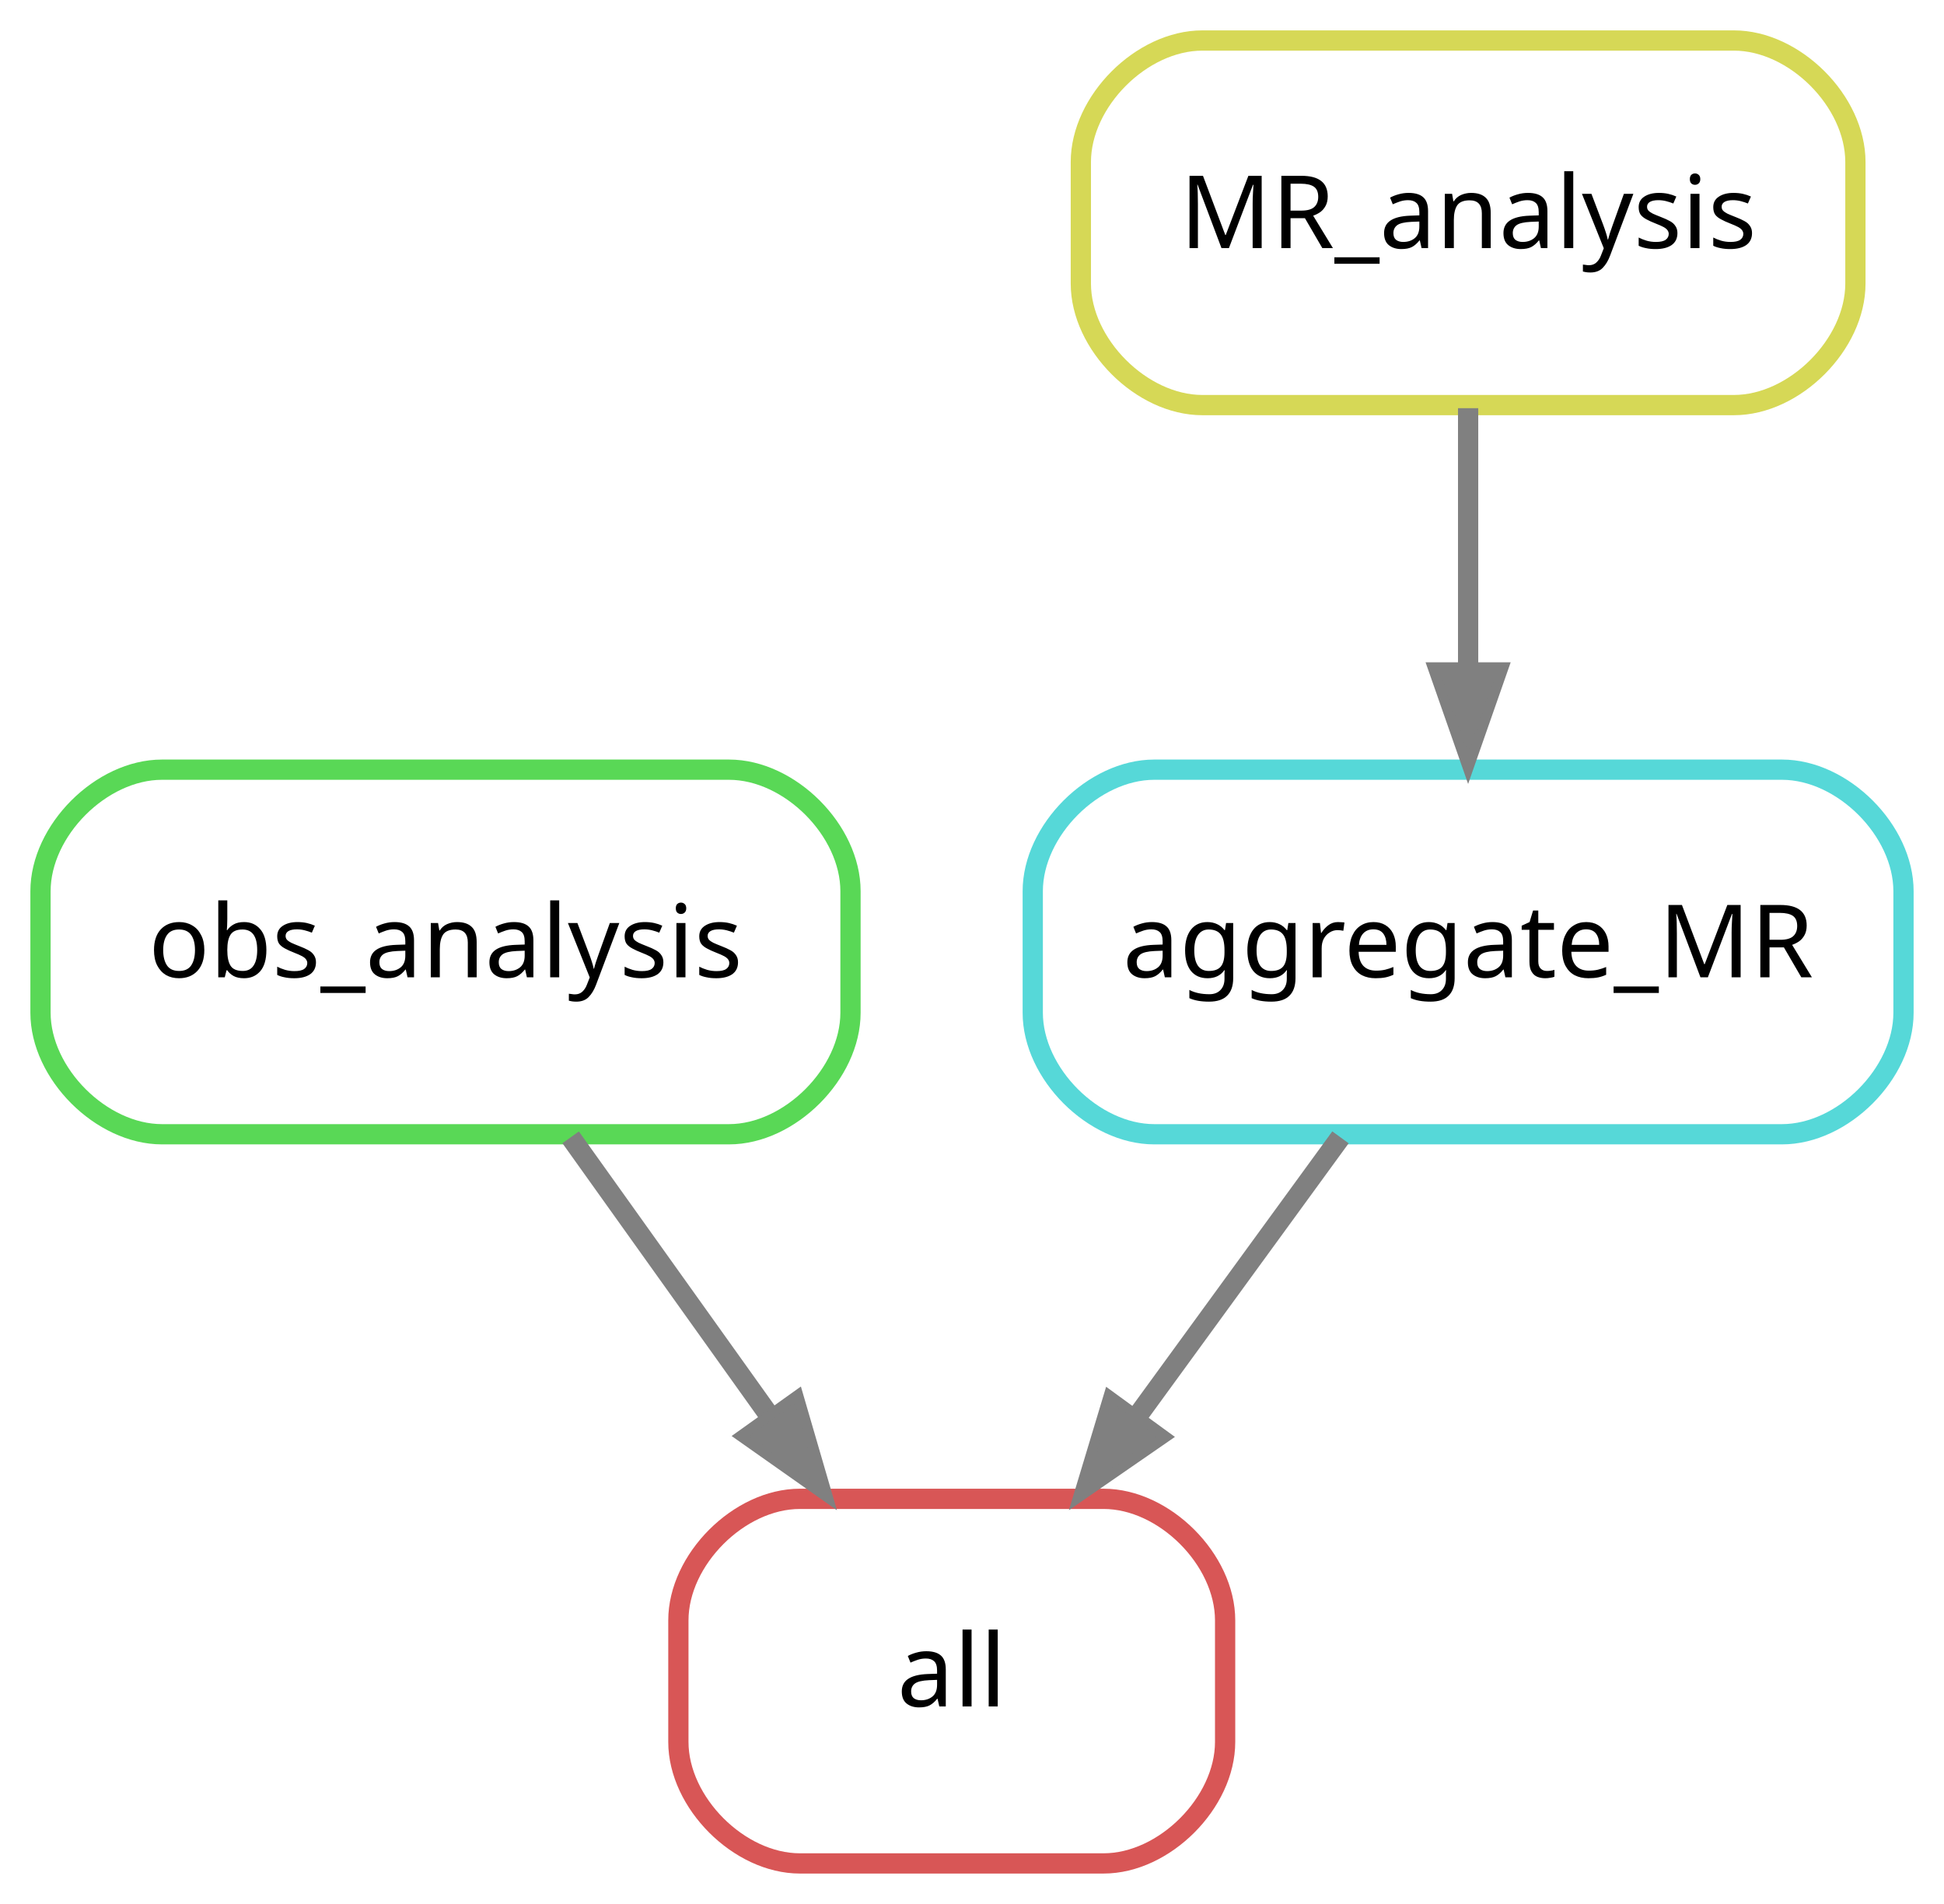
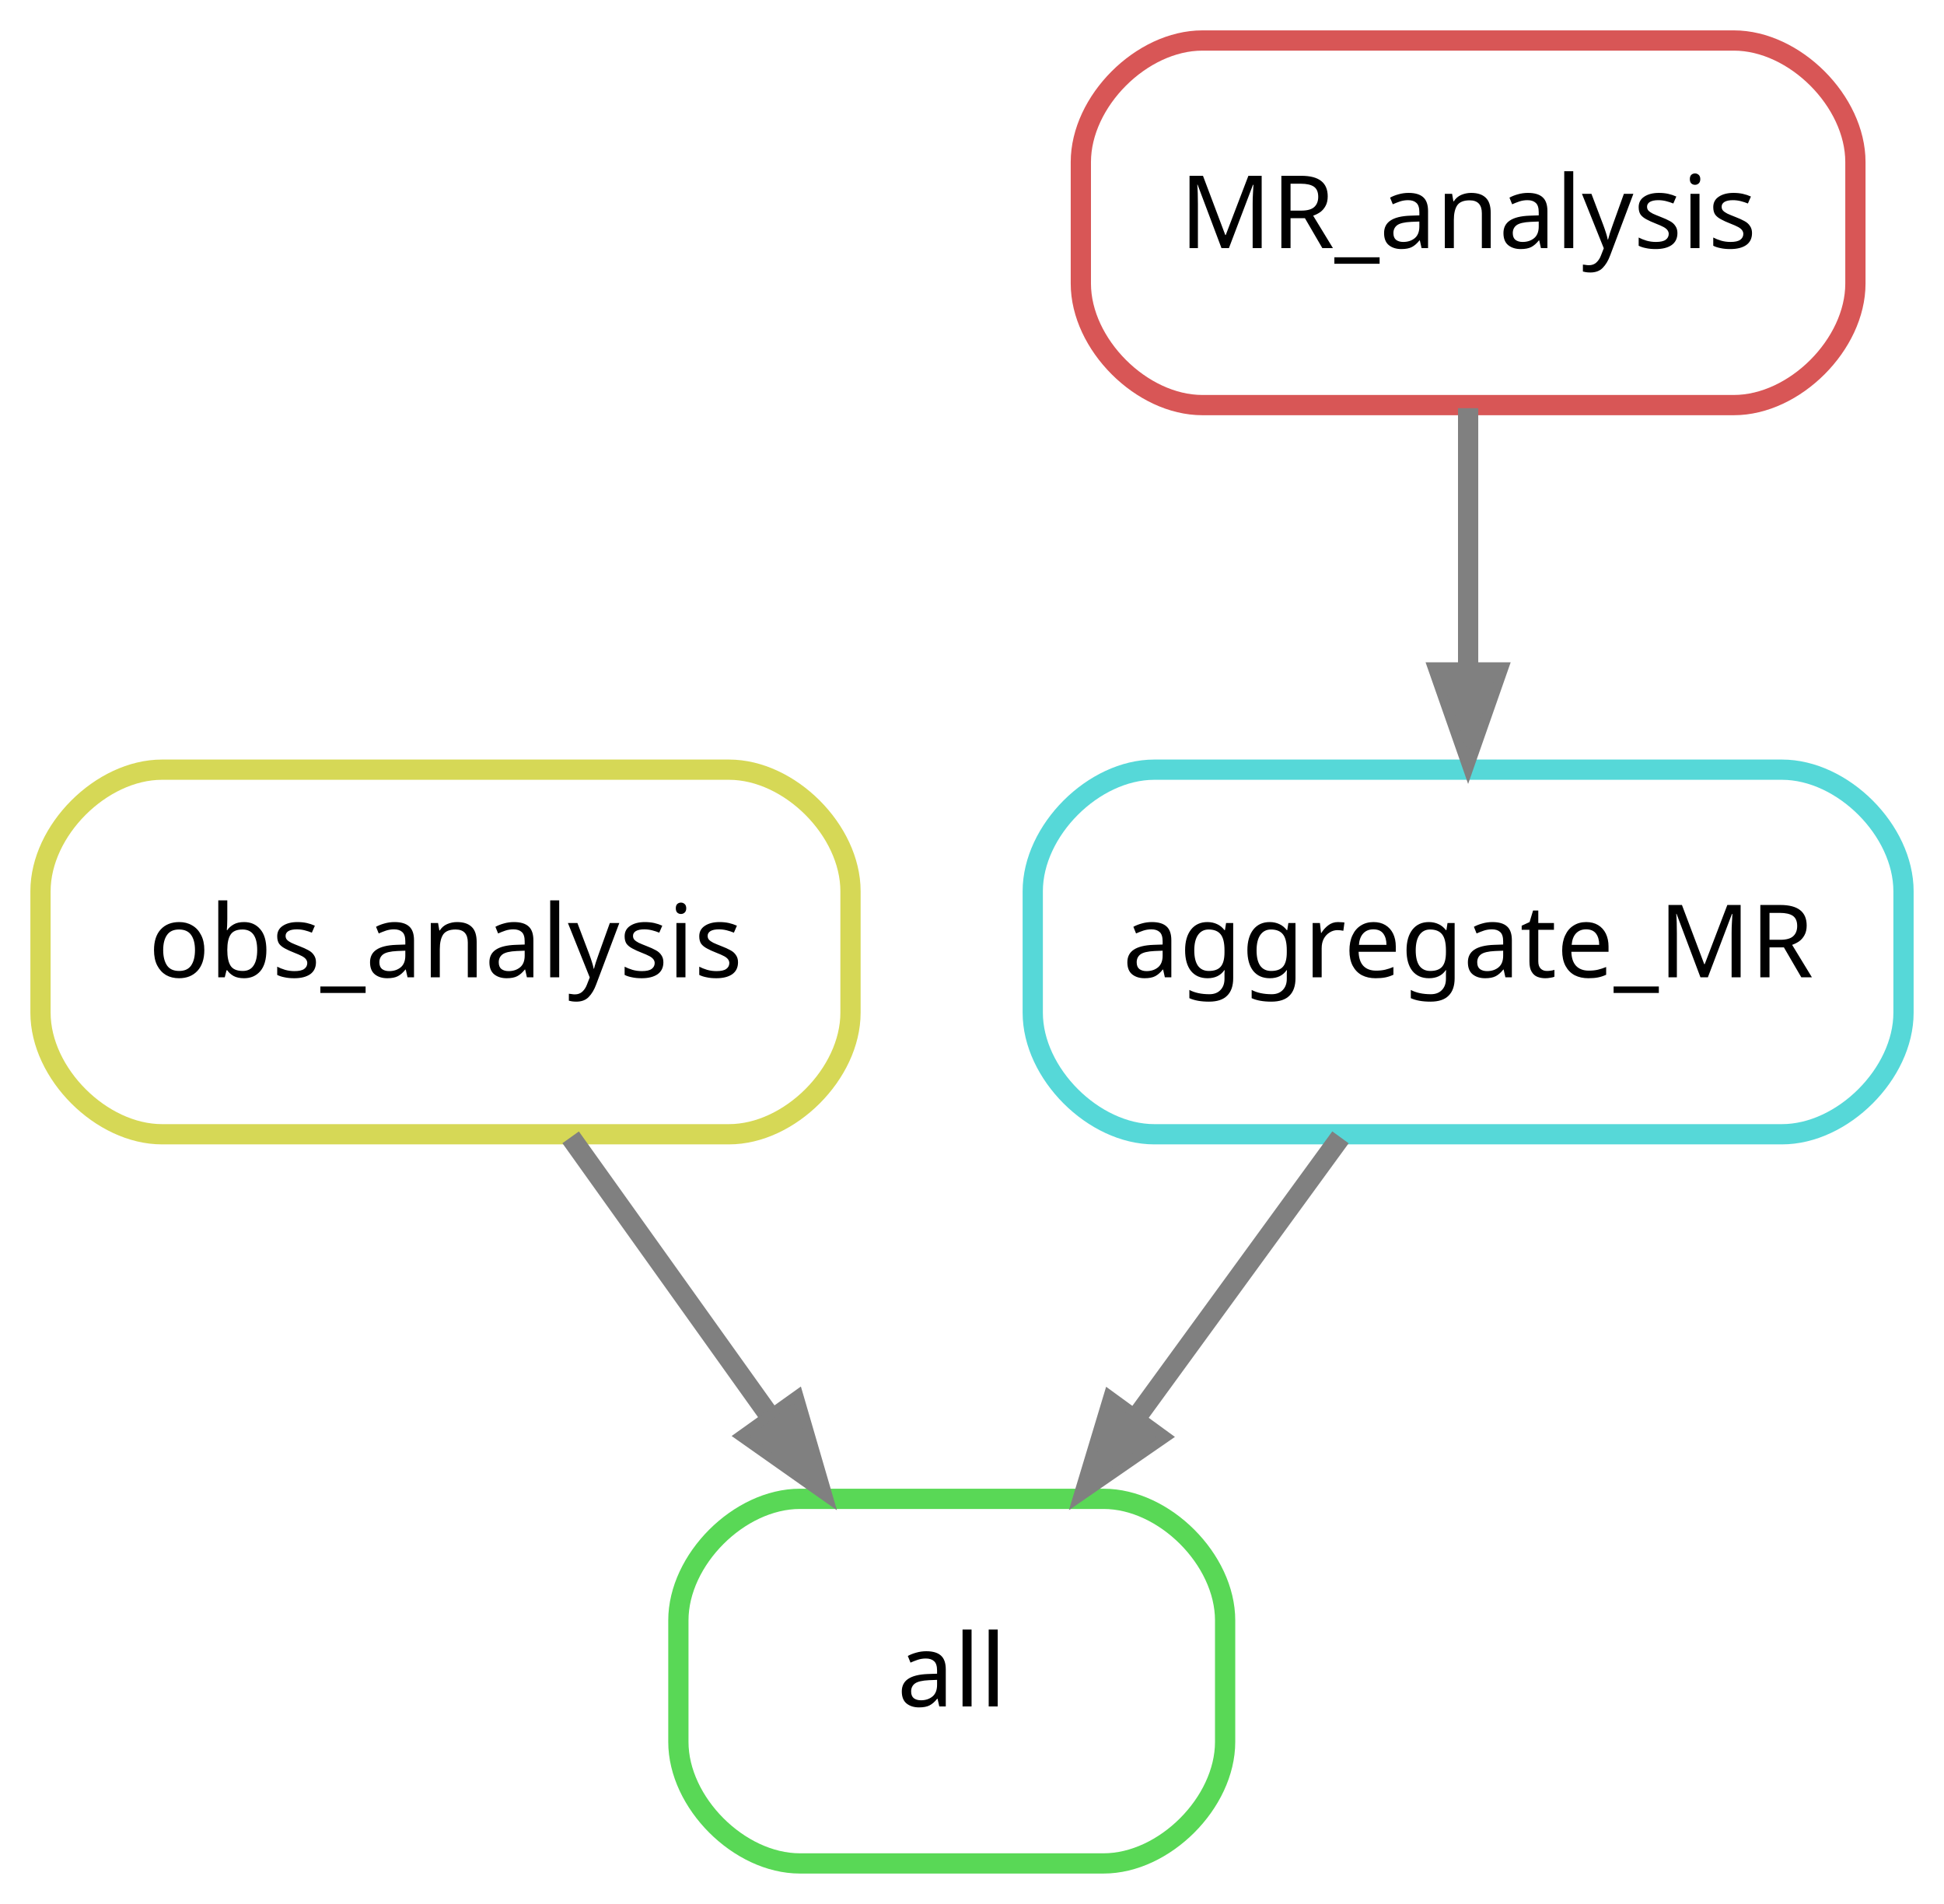
<svg xmlns="http://www.w3.org/2000/svg" width="192pt" height="188pt" viewBox="0.00 0.00 192.00 188.00">
  <g id="graph0" class="graph" transform="scale(1 1) rotate(0) translate(4 184)">
    <polygon fill="white" stroke="white" points="-4,5 -4,-184 189,-184 189,5 -4,5" />
    <g id="node1" class="node">
-       <path fill="none" stroke="#d85656" stroke-width="2" d="M105,-36C105,-36 75,-36 75,-36 69,-36 63,-30 63,-24 63,-24 63,-12 63,-12 63,-6 69,-0 75,-0 75,-0 105,-0 105,-0 111,-0 117,-6 117,-12 117,-12 117,-24 117,-24 117,-30 111,-36 105,-36" />
+       <path fill="none" stroke="#59d856" stroke-width="2" d="M105,-36C105,-36 75,-36 75,-36 69,-36 63,-30 63,-24 63,-24 63,-12 63,-12 63,-6 69,-0 75,-0 75,-0 105,-0 105,-0 111,-0 117,-6 117,-12 117,-12 117,-24 117,-24 117,-30 111,-36 105,-36" />
      <text text-anchor="middle" x="90" y="-15.5" font-family="sans" font-size="10.00">all</text>
    </g>
    <g id="node2" class="node">
-       <path fill="none" stroke="#59d856" stroke-width="2" d="M68,-108C68,-108 12,-108 12,-108 6,-108 0,-102 0,-96 0,-96 0,-84 0,-84 0,-78 6,-72 12,-72 12,-72 68,-72 68,-72 74,-72 80,-78 80,-84 80,-84 80,-96 80,-96 80,-102 74,-108 68,-108" />
+       <path fill="none" stroke="#d6d856" stroke-width="2" d="M68,-108C68,-108 12,-108 12,-108 6,-108 0,-102 0,-96 0,-96 0,-84 0,-84 0,-78 6,-72 12,-72 12,-72 68,-72 68,-72 74,-72 80,-78 80,-84 80,-84 80,-96 80,-96 80,-102 74,-108 68,-108" />
      <text text-anchor="middle" x="40" y="-87.5" font-family="sans" font-size="10.00">obs_analysis</text>
    </g>
-     <g id="edge1" class="edge">
+     <g id="edge2" class="edge">
      <path fill="none" stroke="grey" stroke-width="2" d="M52.36,-71.697C58.233,-63.474 65.369,-53.483 71.842,-44.421" />
      <polygon fill="grey" stroke="grey" points="74.818,-46.276 77.783,-36.104 69.122,-42.207 74.818,-46.276" />
    </g>
    <g id="node3" class="node">
      <path fill="none" stroke="#56d8d8" stroke-width="2" d="M172,-108C172,-108 110,-108 110,-108 104,-108 98,-102 98,-96 98,-96 98,-84 98,-84 98,-78 104,-72 110,-72 110,-72 172,-72 172,-72 178,-72 184,-78 184,-84 184,-84 184,-96 184,-96 184,-102 178,-108 172,-108" />
      <text text-anchor="middle" x="141" y="-87.5" font-family="sans" font-size="10.00">aggregate_MR</text>
    </g>
-     <g id="edge2" class="edge">
+     <g id="edge1" class="edge">
      <path fill="none" stroke="grey" stroke-width="2" d="M128.393,-71.697C122.403,-63.474 115.124,-53.483 108.521,-44.421" />
      <polygon fill="grey" stroke="grey" points="111.179,-42.126 102.462,-36.104 105.522,-46.248 111.179,-42.126" />
    </g>
    <g id="node4" class="node">
-       <path fill="none" stroke="#d6d856" stroke-width="2" d="M167.25,-180C167.25,-180 114.75,-180 114.75,-180 108.75,-180 102.75,-174 102.75,-168 102.75,-168 102.75,-156 102.75,-156 102.75,-150 108.75,-144 114.75,-144 114.75,-144 167.25,-144 167.25,-144 173.25,-144 179.25,-150 179.25,-156 179.25,-156 179.25,-168 179.25,-168 179.25,-174 173.25,-180 167.25,-180" />
+       <path fill="none" stroke="#d85656" stroke-width="2" d="M167.25,-180C167.25,-180 114.75,-180 114.75,-180 108.75,-180 102.75,-174 102.75,-168 102.75,-168 102.75,-156 102.75,-156 102.75,-150 108.75,-144 114.75,-144 114.75,-144 167.25,-144 167.25,-144 173.25,-144 179.25,-150 179.25,-156 179.25,-156 179.25,-168 179.25,-168 179.25,-174 173.25,-180 167.25,-180" />
      <text text-anchor="middle" x="141" y="-159.5" font-family="sans" font-size="10.00">MR_analysis</text>
    </g>
    <g id="edge3" class="edge">
      <path fill="none" stroke="grey" stroke-width="2" d="M141,-143.697C141,-135.983 141,-126.712 141,-118.112" />
      <polygon fill="grey" stroke="grey" points="144.5,-118.104 141,-108.104 137.5,-118.104 144.5,-118.104" />
    </g>
  </g>
</svg>
